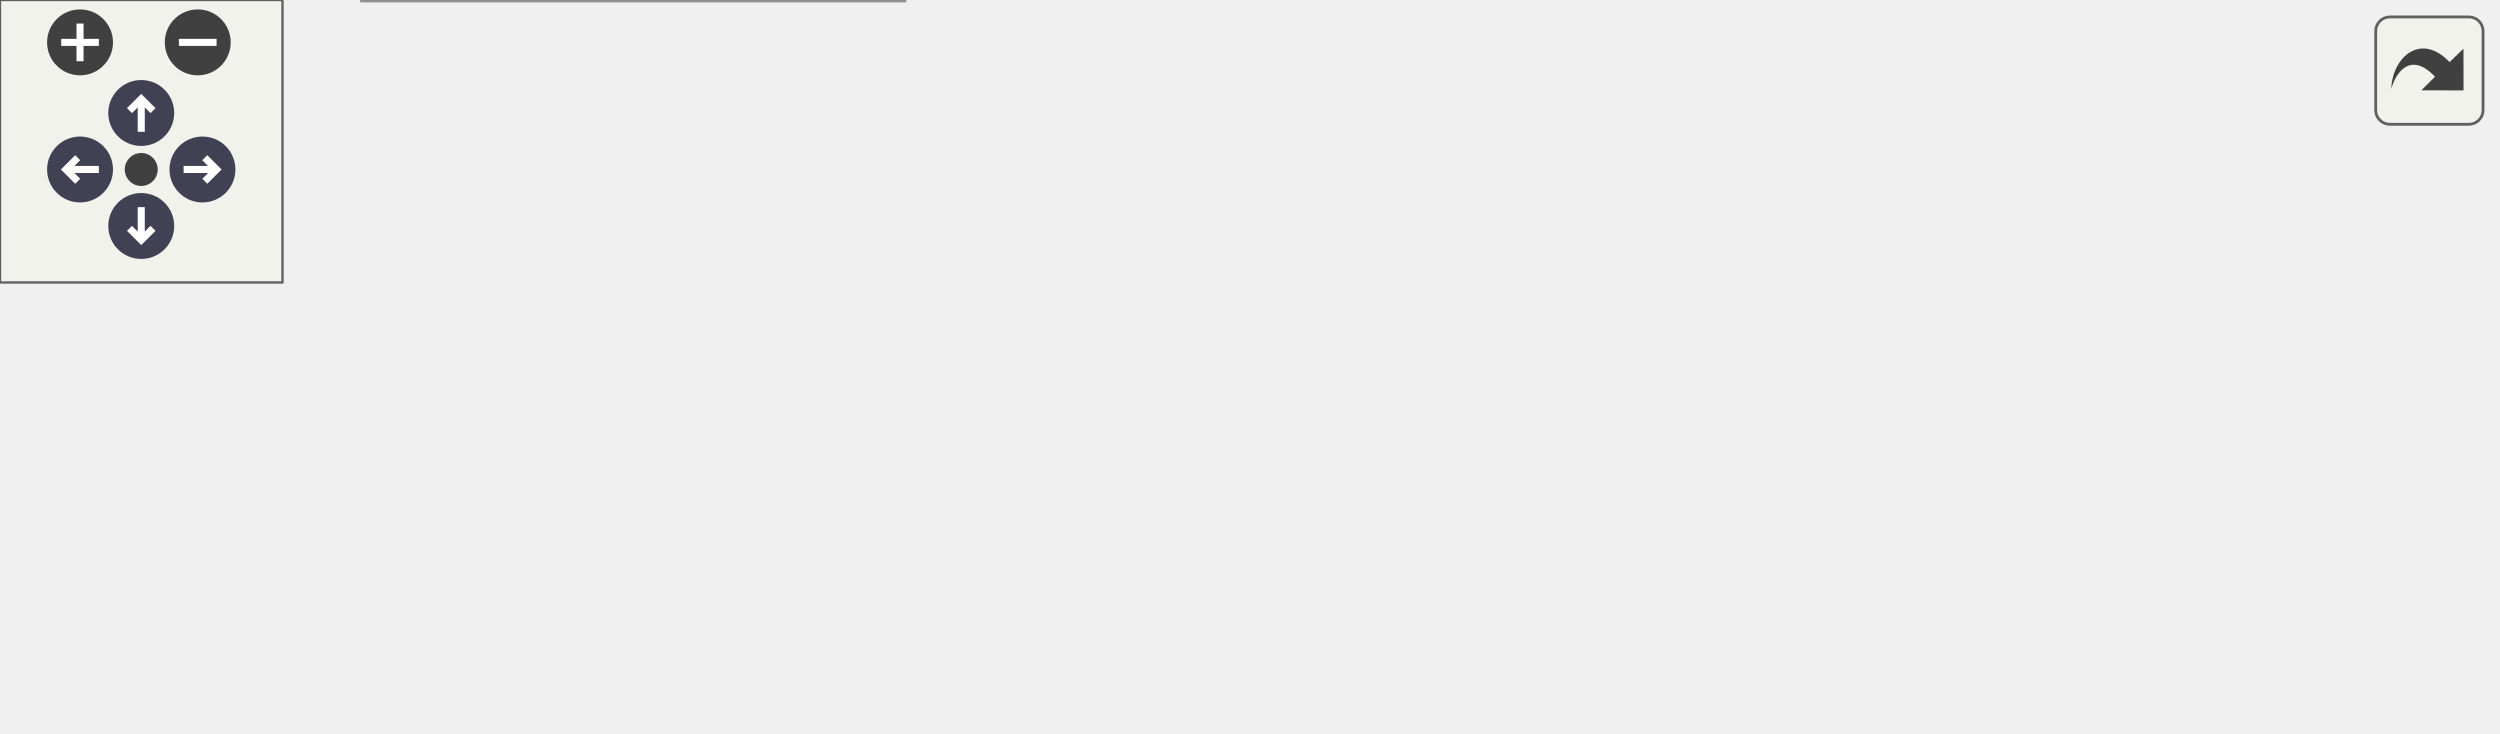
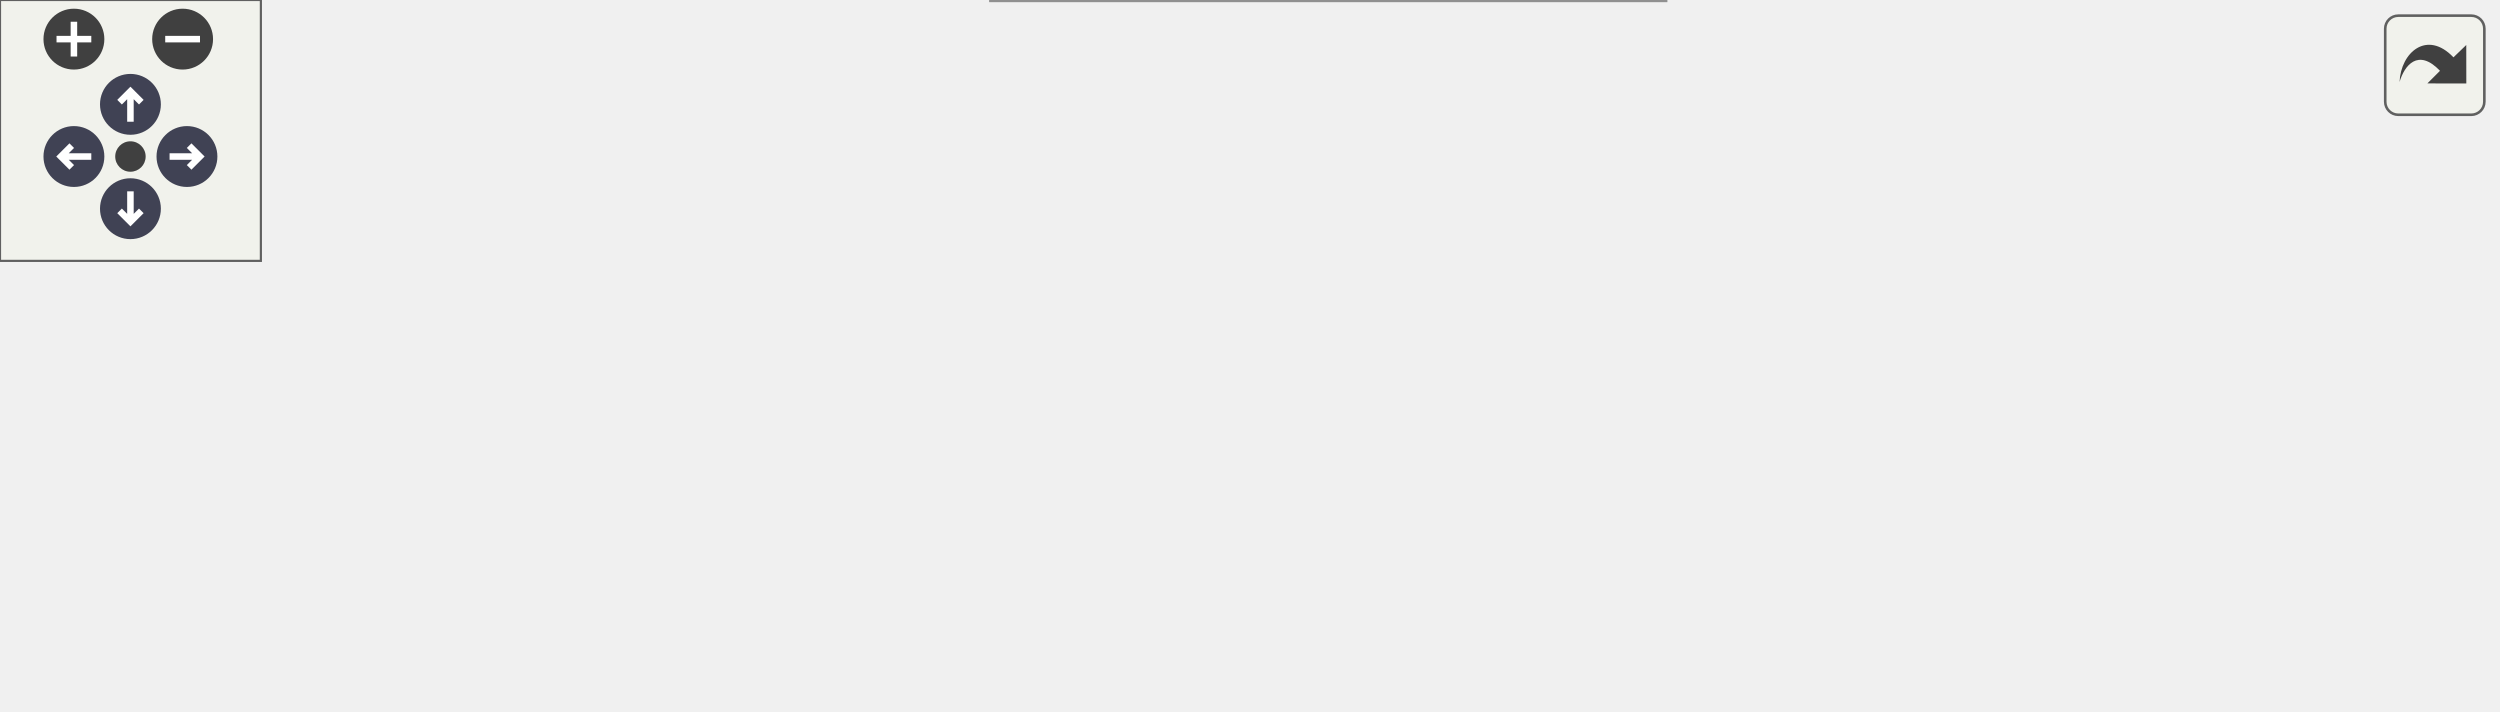
<svg xmlns="http://www.w3.org/2000/svg" xmlns:xlink="http://www.w3.org/1999/xlink" id="main" version="1.1" xml:space="preserve">
  <style type="text/css">
.node, .edge {opacity: 0.7;}
.node.selected, .edge.selected {opacity: 1;}
.edge:hover path { stroke: red; }
.edge:hover polygon { stroke: red; fill: red; }
</style>
  <defs>
    <circle id="rim" cx="0" cy="0" r="7" />
    <circle id="rim2" cx="0" cy="0" r="3.5" />
    <g id="zoomPlus">
      <use xlink:href="#rim" fill="#404040">
        <set attributeName="fill" to="#808080" begin="zoomplus.mouseover" end="zoomplus.mouseout" />
      </use>
      <path d="M-4,0h8M0,-4v8" fill="none" stroke="white" stroke-width="1.5" pointer-events="none" />
    </g>
    <g id="zoomMin">
      <use xlink:href="#rim" fill="#404040">
        <set attributeName="fill" to="#808080" begin="zoomminus.mouseover" end="zoomminus.mouseout" />
      </use>
      <path d="M-4,0h8" fill="none" stroke="white" stroke-width="1.5" pointer-events="none" />
    </g>
    <g id="arrowUp" transform="translate(30 24)">
      <use xlink:href="#rim" />
      <path pointer-events="none" fill="none" stroke="white" stroke-width="1.5" d="M0,-3.0v7 M-2.5,-0.5L0,-3.0L2.5,-0.5" />
    </g>
    <g id="arrowRight" transform="rotate(90) translate(36 -43)">
      <use xlink:href="#rim" />
      <path pointer-events="none" fill="none" stroke="white" stroke-width="1.5" d="M0,-3.0v7 M-2.5,-0.5L0,-3.0L2.5,-0.5" />
    </g>
    <g id="arrowDown" transform="rotate(180) translate(-30 -48)">
      <use xlink:href="#rim" />
      <path pointer-events="none" fill="none" stroke="white" stroke-width="1.5" d="M0,-3.0v7 M-2.5,-0.5L0,-3.0L2.5,-0.5" />
    </g>
    <g id="arrowLeft" transform="rotate(270) translate(-36 17)">
      <use xlink:href="#rim" />
      <path pointer-events="none" fill="none" stroke="white" stroke-width="1.5" d="M0,-3.0v7 M-2.5,-0.5L0,-3.0L2.5,-0.5" />
    </g>
    <g id="resetDef">
      <use xlink:href="#rim2" fill="#404040">
        <set attributeName="fill" to="#808080" begin="reset.mouseover" end="reset.mouseout" />
      </use>
    </g>
  </defs>
  <svg id="graph" class="graph">
    <g id="viewport">
      <g id="Node000001" class="node">
        <g id="a_Node000001">
          <a xlink:title="Interpolates all relevant fields from the DMDA to the DMSwarm.">
-             <polygon fill="#999999" stroke="#666666" points="530,-76 375,-76 375,-57 530,-57 530,-76" />
-             <text text-anchor="middle" x="452.5" y="-64" font-family="Helvetica,sans-Serif" font-size="10.00">InterpolateAllFieldsToSwarm</text>
+             <polygon fill="#999999" stroke="#666666" points="574,-62 419,-62 419,-43 574,-43 574,-62" />
+             <text text-anchor="middle" x="496.5" y="-50" font-family="Helvetica,sans-Serif" font-size="10.00">InterpolateAllFieldsToSwarm</text>
          </a>
        </g>
      </g>
      <g id="Node000002" class="node">
        <g id="a_Node000002">
          <a xlink:href="simulation_8c.html#a5cfb2f783604af7f20171d19f969d5d3" target="_top" xlink:title="Executes the main time-marching loop for the particle simulation.">
-             <polygon fill="white" stroke="#666666" points="190,-95 79,-95 79,-76 190,-76 190,-95" />
-             <text text-anchor="middle" x="134.5" y="-83" font-family="Helvetica,sans-Serif" font-size="10.00">AdvanceSimulation</text>
+             <polygon fill="white" stroke="#666666" points="190,-103 79,-103 79,-84 190,-84 190,-103" />
+             <text text-anchor="middle" x="134.5" y="-91" font-family="Helvetica,sans-Serif" font-size="10.00">AdvanceSimulation</text>
          </a>
        </g>
      </g>
      <g id="edge1_Node000001_Node000002" class="edge">
        <g id="a_edge1_Node000001_Node000002">
          <a xlink:title=" ">
-             <path fill="none" stroke="#63b8ff" d="M364.39,-71.74C308.75,-75.08 238.3,-79.32 190.36,-82.2" />
-             <polygon fill="#63b8ff" stroke="#63b8ff" points="364.83,-75.22 374.6,-71.12 364.41,-68.23 364.83,-75.22" />
+             <path fill="none" stroke="#63b8ff" d="M447.71,-64.26C427.81,-68.74 404.4,-73.5 383,-76.5 317.1,-85.74 240.6,-90.02 190.29,-91.96" />
+             <polygon fill="#63b8ff" stroke="#63b8ff" points="448.5,-67.67 457.47,-62.02 446.94,-60.84 448.5,-67.67" />
          </a>
        </g>
      </g>
      <g id="Node000004" class="node">
        <g id="a_Node000004">
-           <a xlink:href="simulation_8c.html#a4e2cad25ac1fbdc6745d6fd8fcc1bbc1" target="_top" xlink:title="Finalizes the simulation setup at t=0, ensuring a consistent state before time marching.">
-             <polygon fill="white" stroke="#666666" points="339,-57 228,-57 228,-38 339,-38 339,-57" />
-             <text text-anchor="middle" x="283.5" y="-45" font-family="Helvetica,sans-Serif" font-size="10.00">PerformInitialSetup</text>
+           <a xlink:href="simulation_8c.html#aa5b3c3a0cd447931b47a01267c36acdd" target="_top" xlink:title="Finalizes the simulation setup at t=0, ensuring a consistent state before time marching.">
+             <polygon fill="white" stroke="#666666" points="375.5,-67.5 235.5,-67.5 235.5,-37.5 375.5,-37.5 375.5,-67.5" />
+             <text text-anchor="start" x="243.5" y="-55.5" font-family="Helvetica,sans-Serif" font-size="10.00">PerformInitializedParticle</text>
+             <text text-anchor="middle" x="305.5" y="-44.5" font-family="Helvetica,sans-Serif" font-size="10.00">Setup</text>
          </a>
        </g>
      </g>
      <g id="edge3_Node000001_Node000004" class="edge">
        <g id="a_edge3_Node000001_Node000004">
          <a xlink:title=" ">
-             <path fill="none" stroke="#63b8ff" d="M364.69,-56.62C356.04,-55.64 347.44,-54.66 339.26,-53.73" />
-             <polygon fill="#63b8ff" stroke="#63b8ff" points="364.51,-60.13 374.84,-57.78 365.3,-53.17 364.51,-60.13" />
+             <path fill="none" stroke="#63b8ff" d="M408.75,-52.5C397.64,-52.5 386.38,-52.5 375.6,-52.5" />
+             <polygon fill="#63b8ff" stroke="#63b8ff" points="408.9,-56 418.9,-52.5 408.9,-49 408.9,-56" />
+           </a>
+         </g>
+       </g>
+       <g id="Node000006" class="node">
+         <g id="a_Node000006">
+           <a xlink:href="simulation_8c.html#ad8038ca2fcc4f0534e04d144c4ffbbef" target="_top" xlink:title="Finalizes the simulation state after particle and fluid data have been loaded from a restart.">
+             <polygon fill="white" stroke="#666666" points="383,-19 228,-19 228,0 383,0 383,-19" />
+             <text text-anchor="middle" x="305.5" y="-7" font-family="Helvetica,sans-Serif" font-size="10.00">PerformLoadedParticleSetup</text>
+           </a>
+         </g>
+       </g>
+       <g id="edge7_Node000001_Node000006" class="edge">
+         <g id="a_edge7_Node000001_Node000006">
+           <a xlink:title=" ">
+             <path fill="none" stroke="#63b8ff" d="M443.69,-40.71C413.7,-33.89 376.44,-25.41 348.33,-19.02" />
+             <polygon fill="#63b8ff" stroke="#63b8ff" points="443.03,-44.15 453.55,-42.96 444.58,-37.33 443.03,-44.15" />
          </a>
        </g>
      </g>
      <g id="Node000003" class="node">
        <g id="a_Node000003">
          <a xlink:href="picsolver_8c.html#a3c04138a5bfe5d72780bb7e82a18e627" target="_top" xlink:title=" ">
-             <polygon fill="white" stroke="#666666" points="41,-57 0,-57 0,-38 41,-38 41,-57" />
-             <text text-anchor="middle" x="20.5" y="-45" font-family="Helvetica,sans-Serif" font-size="10.00">main</text>
+             <polygon fill="white" stroke="#666666" points="41,-63 0,-63 0,-44 41,-44 41,-63" />
+             <text text-anchor="middle" x="20.5" y="-51" font-family="Helvetica,sans-Serif" font-size="10.00">main</text>
          </a>
        </g>
      </g>
      <g id="edge2_Node000002_Node000003" class="edge">
        <g id="a_edge2_Node000002_Node000003">
          <a xlink:title=" ">
-             <path fill="none" stroke="#63b8ff" d="M95.73,-72.69C77.48,-66.49 56.33,-59.32 41.28,-54.21" />
-             <polygon fill="#63b8ff" stroke="#63b8ff" points="94.64,-76.01 105.24,-75.91 96.89,-69.38 94.64,-76.01" />
+             <path fill="none" stroke="#63b8ff" d="M97.01,-80.47C78.4,-73.82 56.5,-66 41.09,-60.5" />
+             <polygon fill="#63b8ff" stroke="#63b8ff" points="96.08,-83.85 106.67,-83.92 98.43,-77.26 96.08,-83.85" />
          </a>
        </g>
      </g>
      <g id="edge6_Node000004_Node000003" class="edge">
        <g id="a_edge6_Node000004_Node000003">
          <a xlink:title=" ">
-             <path fill="none" stroke="#63b8ff" d="M217.6,-47.5C159.55,-47.5 78.09,-47.5 41.13,-47.5" />
-             <polygon fill="#63b8ff" stroke="#63b8ff" points="217.79,-51 227.79,-47.5 217.79,-44 217.79,-51" />
+             <path fill="none" stroke="#63b8ff" d="M224.96,-52.78C162.04,-53 78.74,-53.3 41.26,-53.43" />
+             <polygon fill="#63b8ff" stroke="#63b8ff" points="225.28,-56.28 235.27,-52.74 225.26,-49.28 225.28,-56.28" />
          </a>
        </g>
      </g>
      <g id="Node000005" class="node">
        <g id="a_Node000005">
          <a xlink:href="simulation_8c.html#a7bc2bae7b01f179706b367c8637534c2" target="_top" xlink:title="Performs post-load/post-init consistency checks for a restarted simulation.">
-             <polygon fill="white" stroke="#666666" points="192,-19 77,-19 77,0 192,0 192,-19" />
-             <text text-anchor="middle" x="134.5" y="-7" font-family="Helvetica,sans-Serif" font-size="10.00">FinalizeRestartState</text>
+             <polygon fill="white" stroke="#666666" points="192,-25 77,-25 77,-6 192,-6 192,-25" />
+             <text text-anchor="middle" x="134.5" y="-13" font-family="Helvetica,sans-Serif" font-size="10.00">FinalizeRestartState</text>
          </a>
        </g>
      </g>
      <g id="edge4_Node000004_Node000005" class="edge">
        <g id="a_edge4_Node000004_Node000005">
          <a xlink:title=" ">
-             <path fill="none" stroke="#63b8ff" d="M235.65,-35.39C215.17,-30.1 191.51,-23.98 172.33,-19.02" />
-             <polygon fill="#63b8ff" stroke="#63b8ff" points="234.85,-38.8 245.41,-37.91 236.6,-32.02 234.85,-38.8" />
+             <path fill="none" stroke="#63b8ff" d="M225.79,-35.27C209.68,-31.74 193.28,-28.15 178.97,-25.02" />
+             <polygon fill="#63b8ff" stroke="#63b8ff" points="225.24,-38.73 235.76,-37.45 226.74,-31.89 225.24,-38.73" />
          </a>
        </g>
      </g>
      <g id="edge5_Node000005_Node000003" class="edge">
        <g id="a_edge5_Node000005_Node000003">
          <a xlink:title=" ">
-             <path fill="none" stroke="#63b8ff" d="M95.73,-22.31C77.48,-28.51 56.33,-35.68 41.28,-40.79" />
-             <polygon fill="#63b8ff" stroke="#63b8ff" points="96.89,-25.62 105.24,-19.09 94.64,-18.99 96.89,-25.62" />
+             <path fill="none" stroke="#63b8ff" d="M95.73,-28.31C77.48,-34.51 56.33,-41.68 41.28,-46.79" />
+             <polygon fill="#63b8ff" stroke="#63b8ff" points="96.89,-31.62 105.24,-25.09 94.64,-24.99 96.89,-31.62" />
+           </a>
+         </g>
+       </g>
+       <g id="edge8_Node000006_Node000005" class="edge">
+         <g id="a_edge8_Node000006_Node000005">
+           <a xlink:title=" ">
+             <path fill="none" stroke="#63b8ff" d="M217.71,-12.58C209.02,-12.89 200.36,-13.2 192.1,-13.49" />
+             <polygon fill="#63b8ff" stroke="#63b8ff" points="218.04,-16.07 227.91,-12.22 217.79,-9.08 218.04,-16.07" />
          </a>
        </g>
      </g>
    </g>
  </svg>
  <g id="navigator" transform="translate(0 0)" fill="#404254">
    <rect fill="#f2f5e9" fill-opacity="0.5" stroke="#606060" stroke-width=".5" x="0" y="0" width="60" height="60" />
    <use id="zoomplus" xlink:href="#zoomPlus" x="17" y="9" />
    <use id="zoomminus" xlink:href="#zoomMin" x="42" y="9" />
    <use id="reset" xlink:href="#resetDef" x="30" y="36" />
    <use id="arrowup" xlink:href="#arrowUp" x="0" y="0" />
    <use id="arrowright" xlink:href="#arrowRight" x="0" y="0" />
    <use id="arrowdown" xlink:href="#arrowDown" x="0" y="0" />
    <use id="arrowleft" xlink:href="#arrowLeft" x="0" y="0" />
  </g>
  <svg viewBox="0 0 15 15" width="100%" height="30px" preserveAspectRatio="xMaxYMin meet">
    <g id="arrow_out" transform="scale(0.3 0.3)">
      <a xlink:href="interpolation_8h_a25d384c0bcf5426864f90ab568e37511_icgraph_org.svg" target="_base">
        <rect id="button" ry="5" rx="5" y="6" x="6" height="38" width="38" fill="#f2f5e9" fill-opacity="0.5" stroke="#606060" stroke-width="1.0" />
        <path id="arrow" d="M 11.5,31.437 C 11.94,20.098 22.043,11.323 32.159,21.979 L 37.069,17.246 C 37.069,17.246 37.088,32 37.088,32 L 22.16,31.978 C 22.16,31.978 26.998,27.14 26.998,27.14 C 18.529,18.264 13.292,25.23 11.5,31.437 z" style="fill:#404040;" />
      </a>
    </g>
  </svg>
  <style type="text/css">

[data-mouse-over-selected='false'] { opacity: 0.7; }
[data-mouse-over-selected='true']  { opacity: 1.0; }

</style>
</svg>
